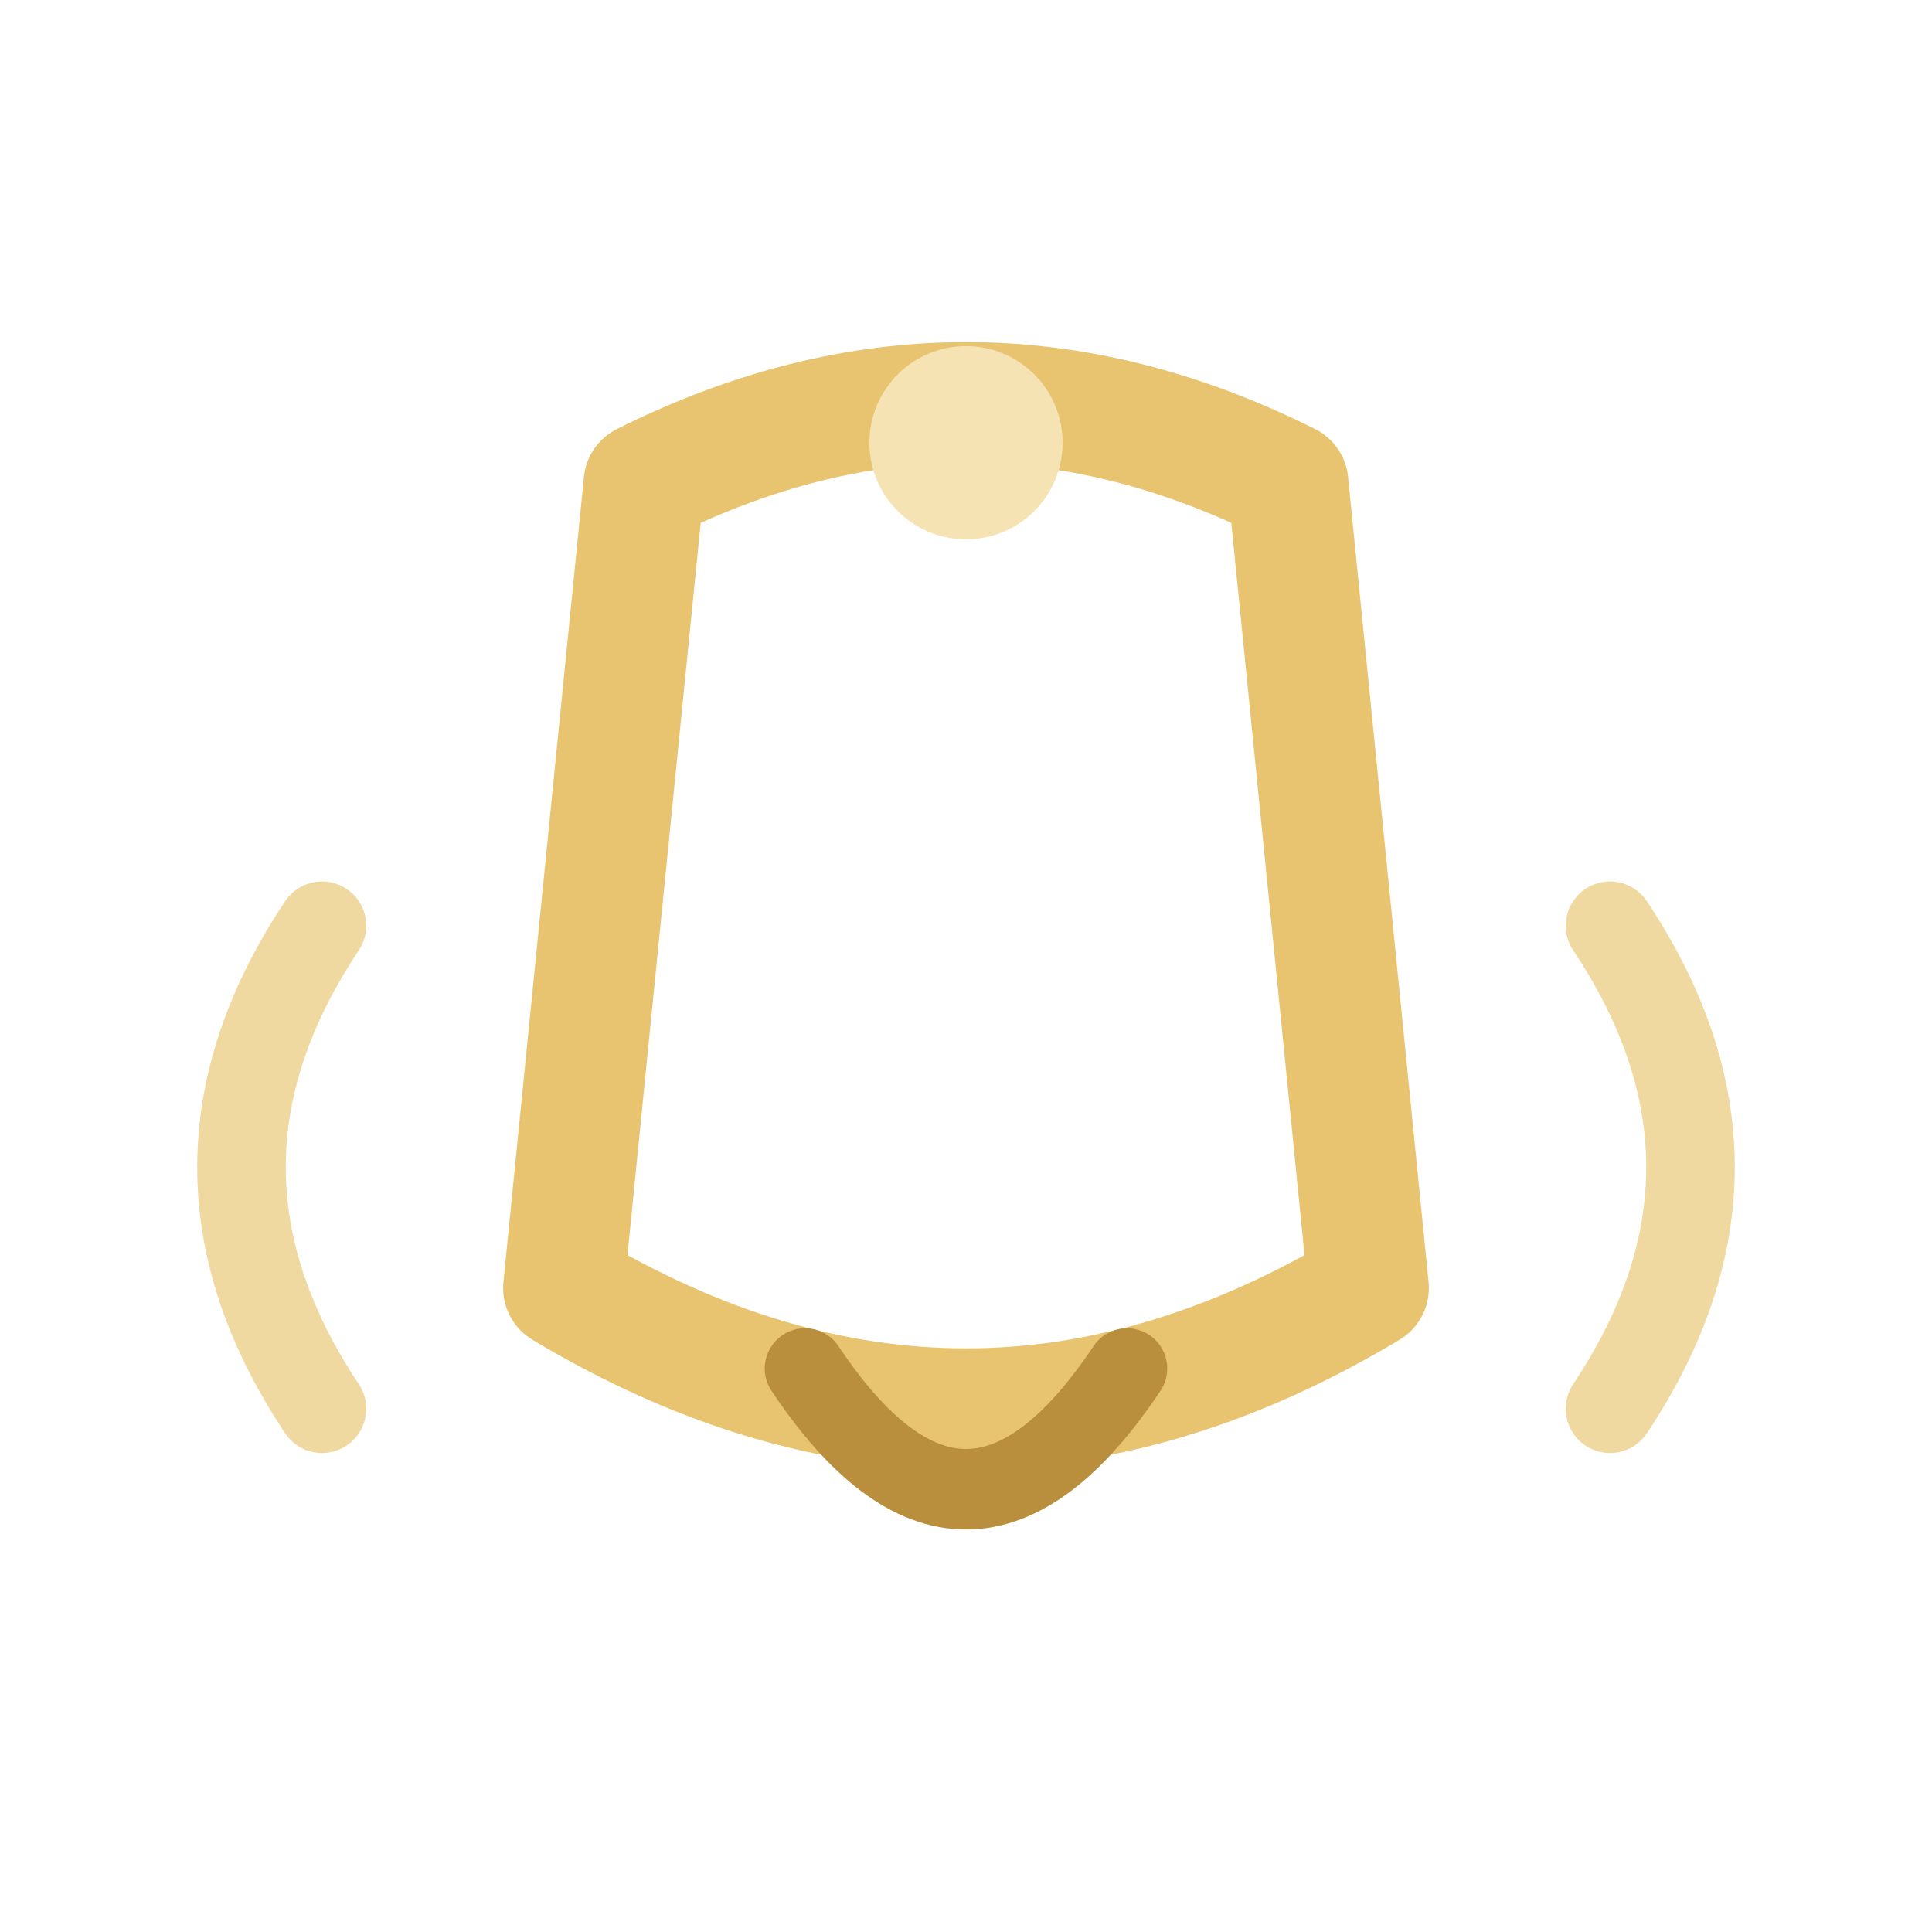
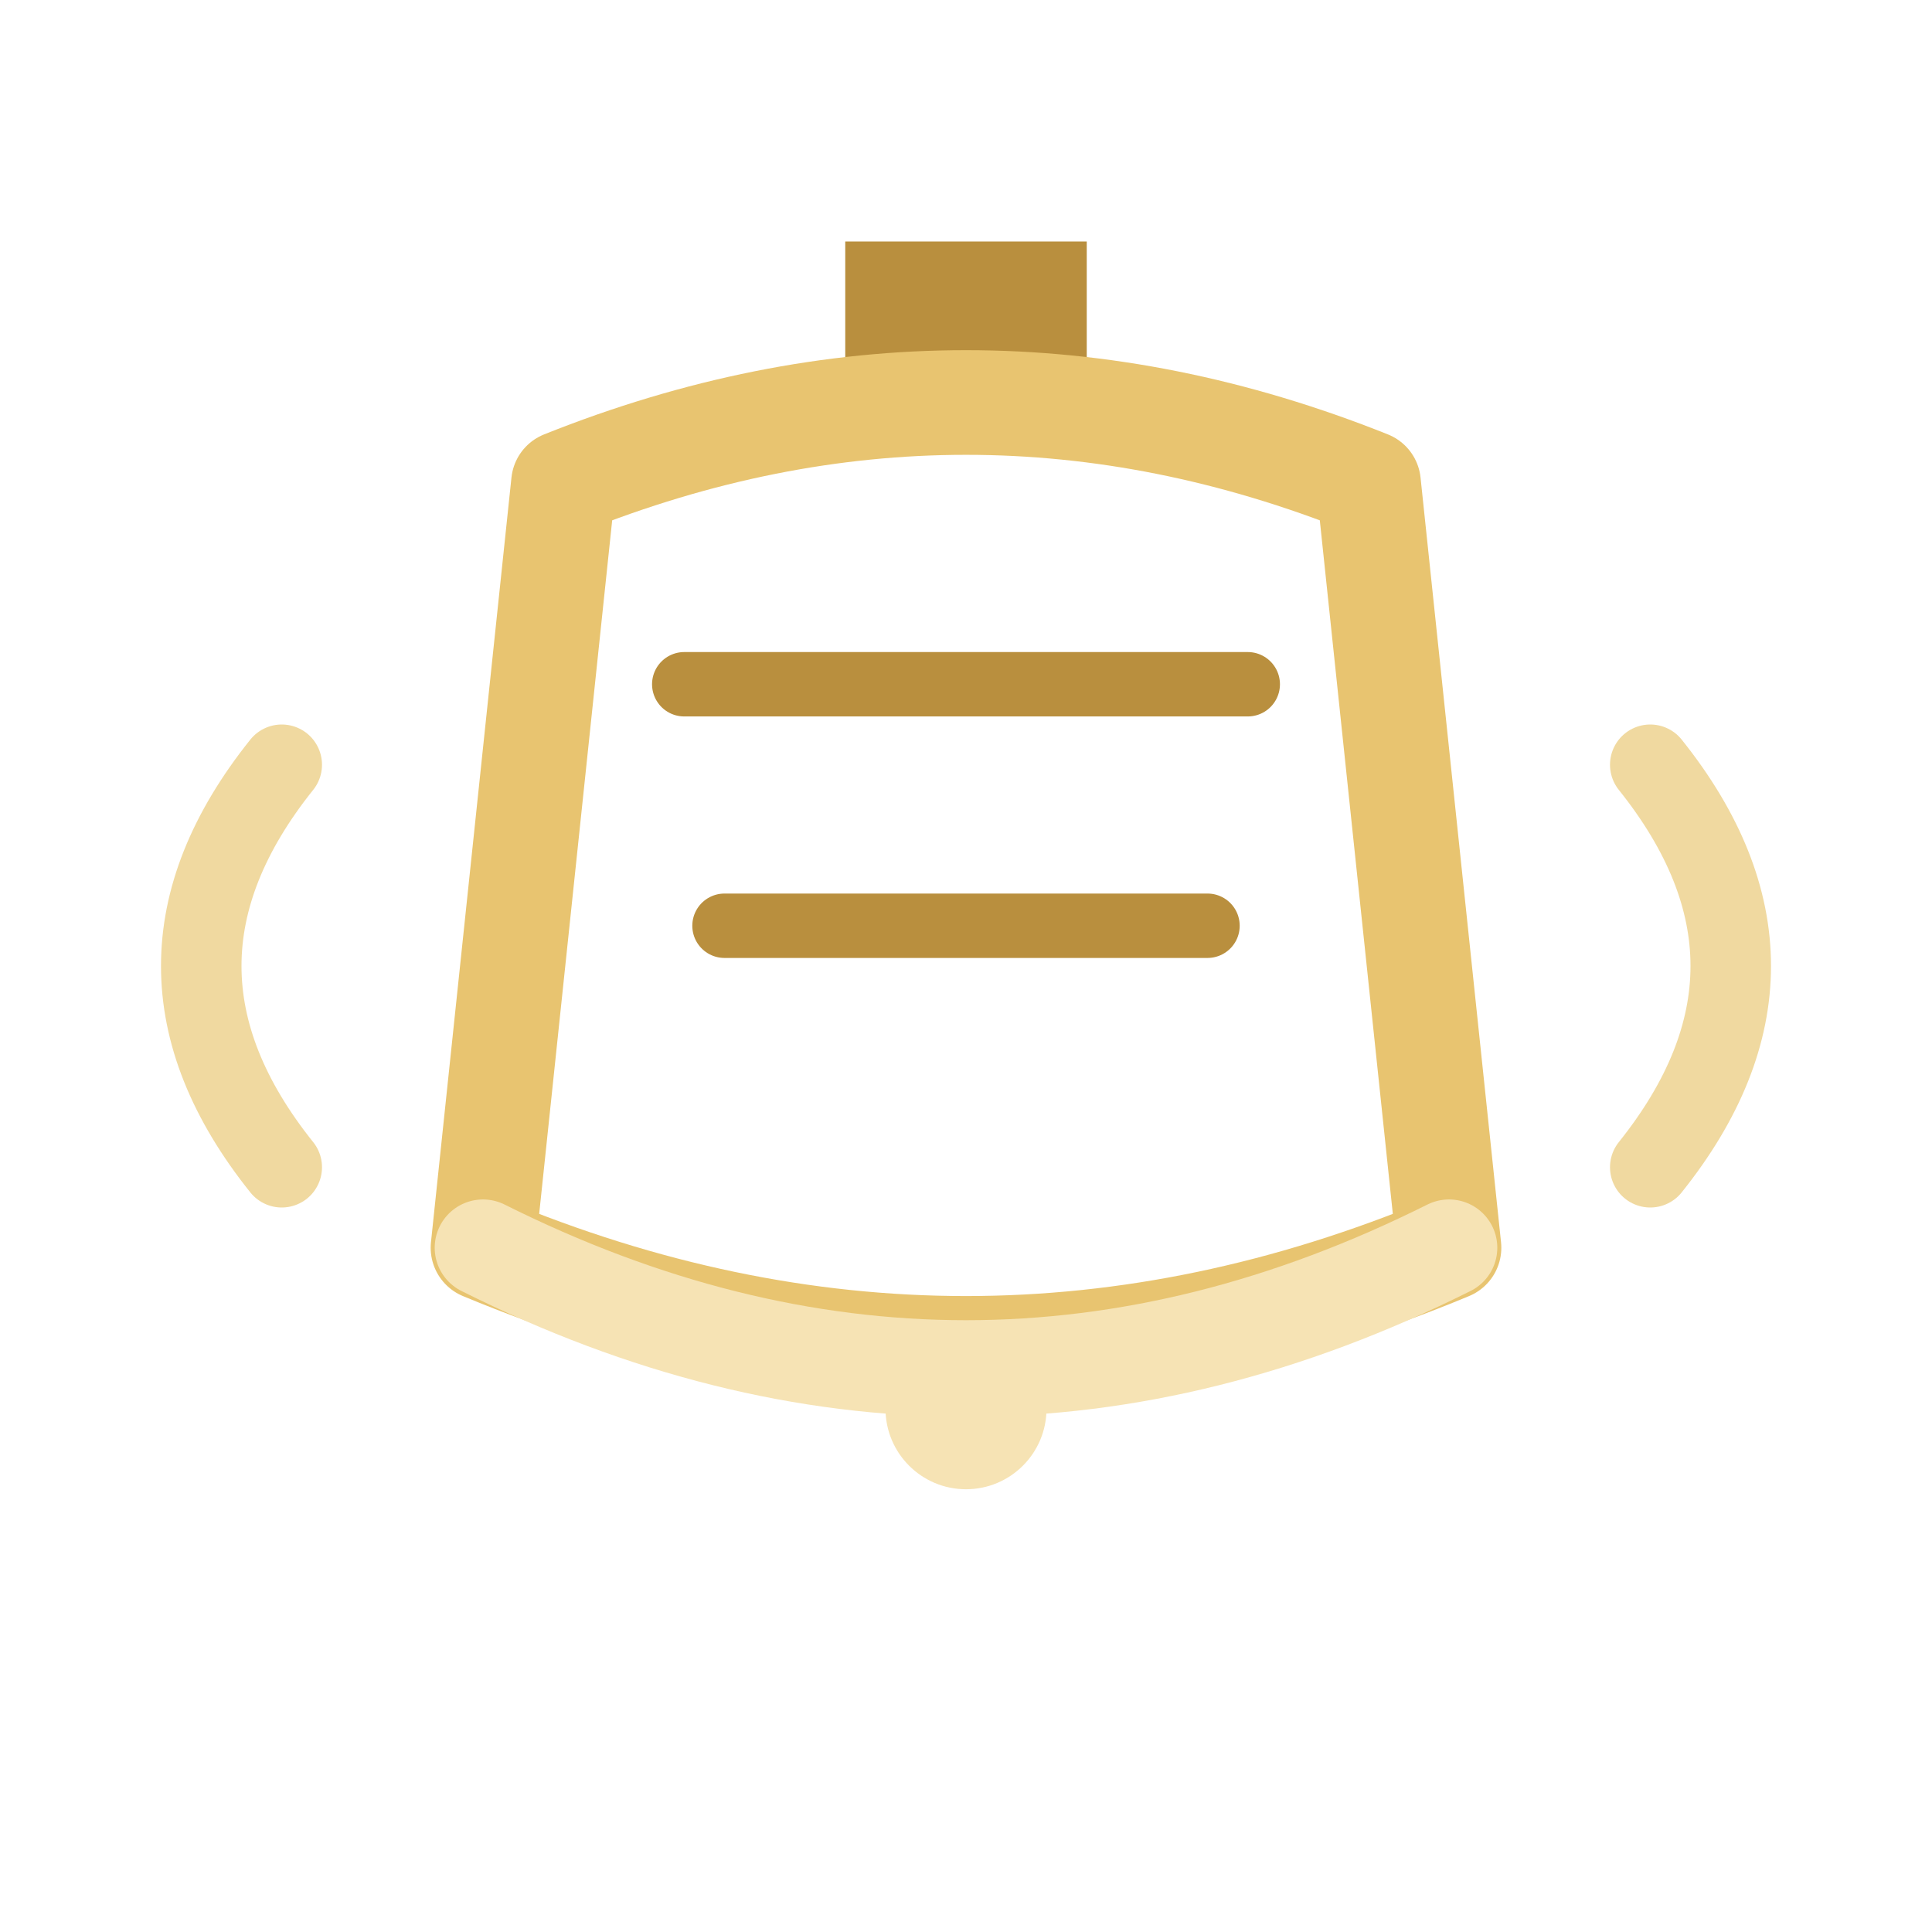
- <svg xmlns="http://www.w3.org/2000/svg" viewBox="0 0 48 48" width="48" height="48">
-   <path d="M16 12 Q24 8 32 12 L34 32 Q24 38 14 32 Z" fill="none" stroke="#E8C470" stroke-width="3" stroke-linejoin="round" />
-   <path d="M20 34 Q24 40 28 34" fill="none" stroke="#B98F3E" stroke-width="2" stroke-linecap="round" />
-   <circle cx="24" cy="11" r="2.4" fill="#F6E3B4" />
-   <path d="M8 23 Q4 29 8 35 M40 23 Q44 29 40 35" fill="none" stroke="#F0D9A0" stroke-width="2.2" stroke-linecap="round" />
+ <svg xmlns="http://www.w3.org/2000/svg" viewBox="0 0 48 48">
+   <path d="M21 6 L27 6 L27 9 L21 9 Z" fill="#B98F3E" />
+   <path d="M14 12 Q24 8 34 12 L36 31 Q24 36 12 31 Z" fill="none" stroke="#E8C470" stroke-width="2.6" stroke-linejoin="round" />
+   <path d="M12 31 Q24 37 36 31" fill="none" stroke="#F6E3B4" stroke-width="2.4" stroke-linecap="round" />
+   <path d="M17 17 L31 17 M18 23 L30 23" fill="none" stroke="#B98F3E" stroke-width="1.6" stroke-linecap="round" />
+   <circle cx="24" cy="35" r="2" fill="#F6E3B4" />
+   <path d="M7 19 Q3 24 7 29 M41 19 Q45 24 41 29" fill="none" stroke="#F0D9A0" stroke-width="2" stroke-linecap="round" />
</svg>
